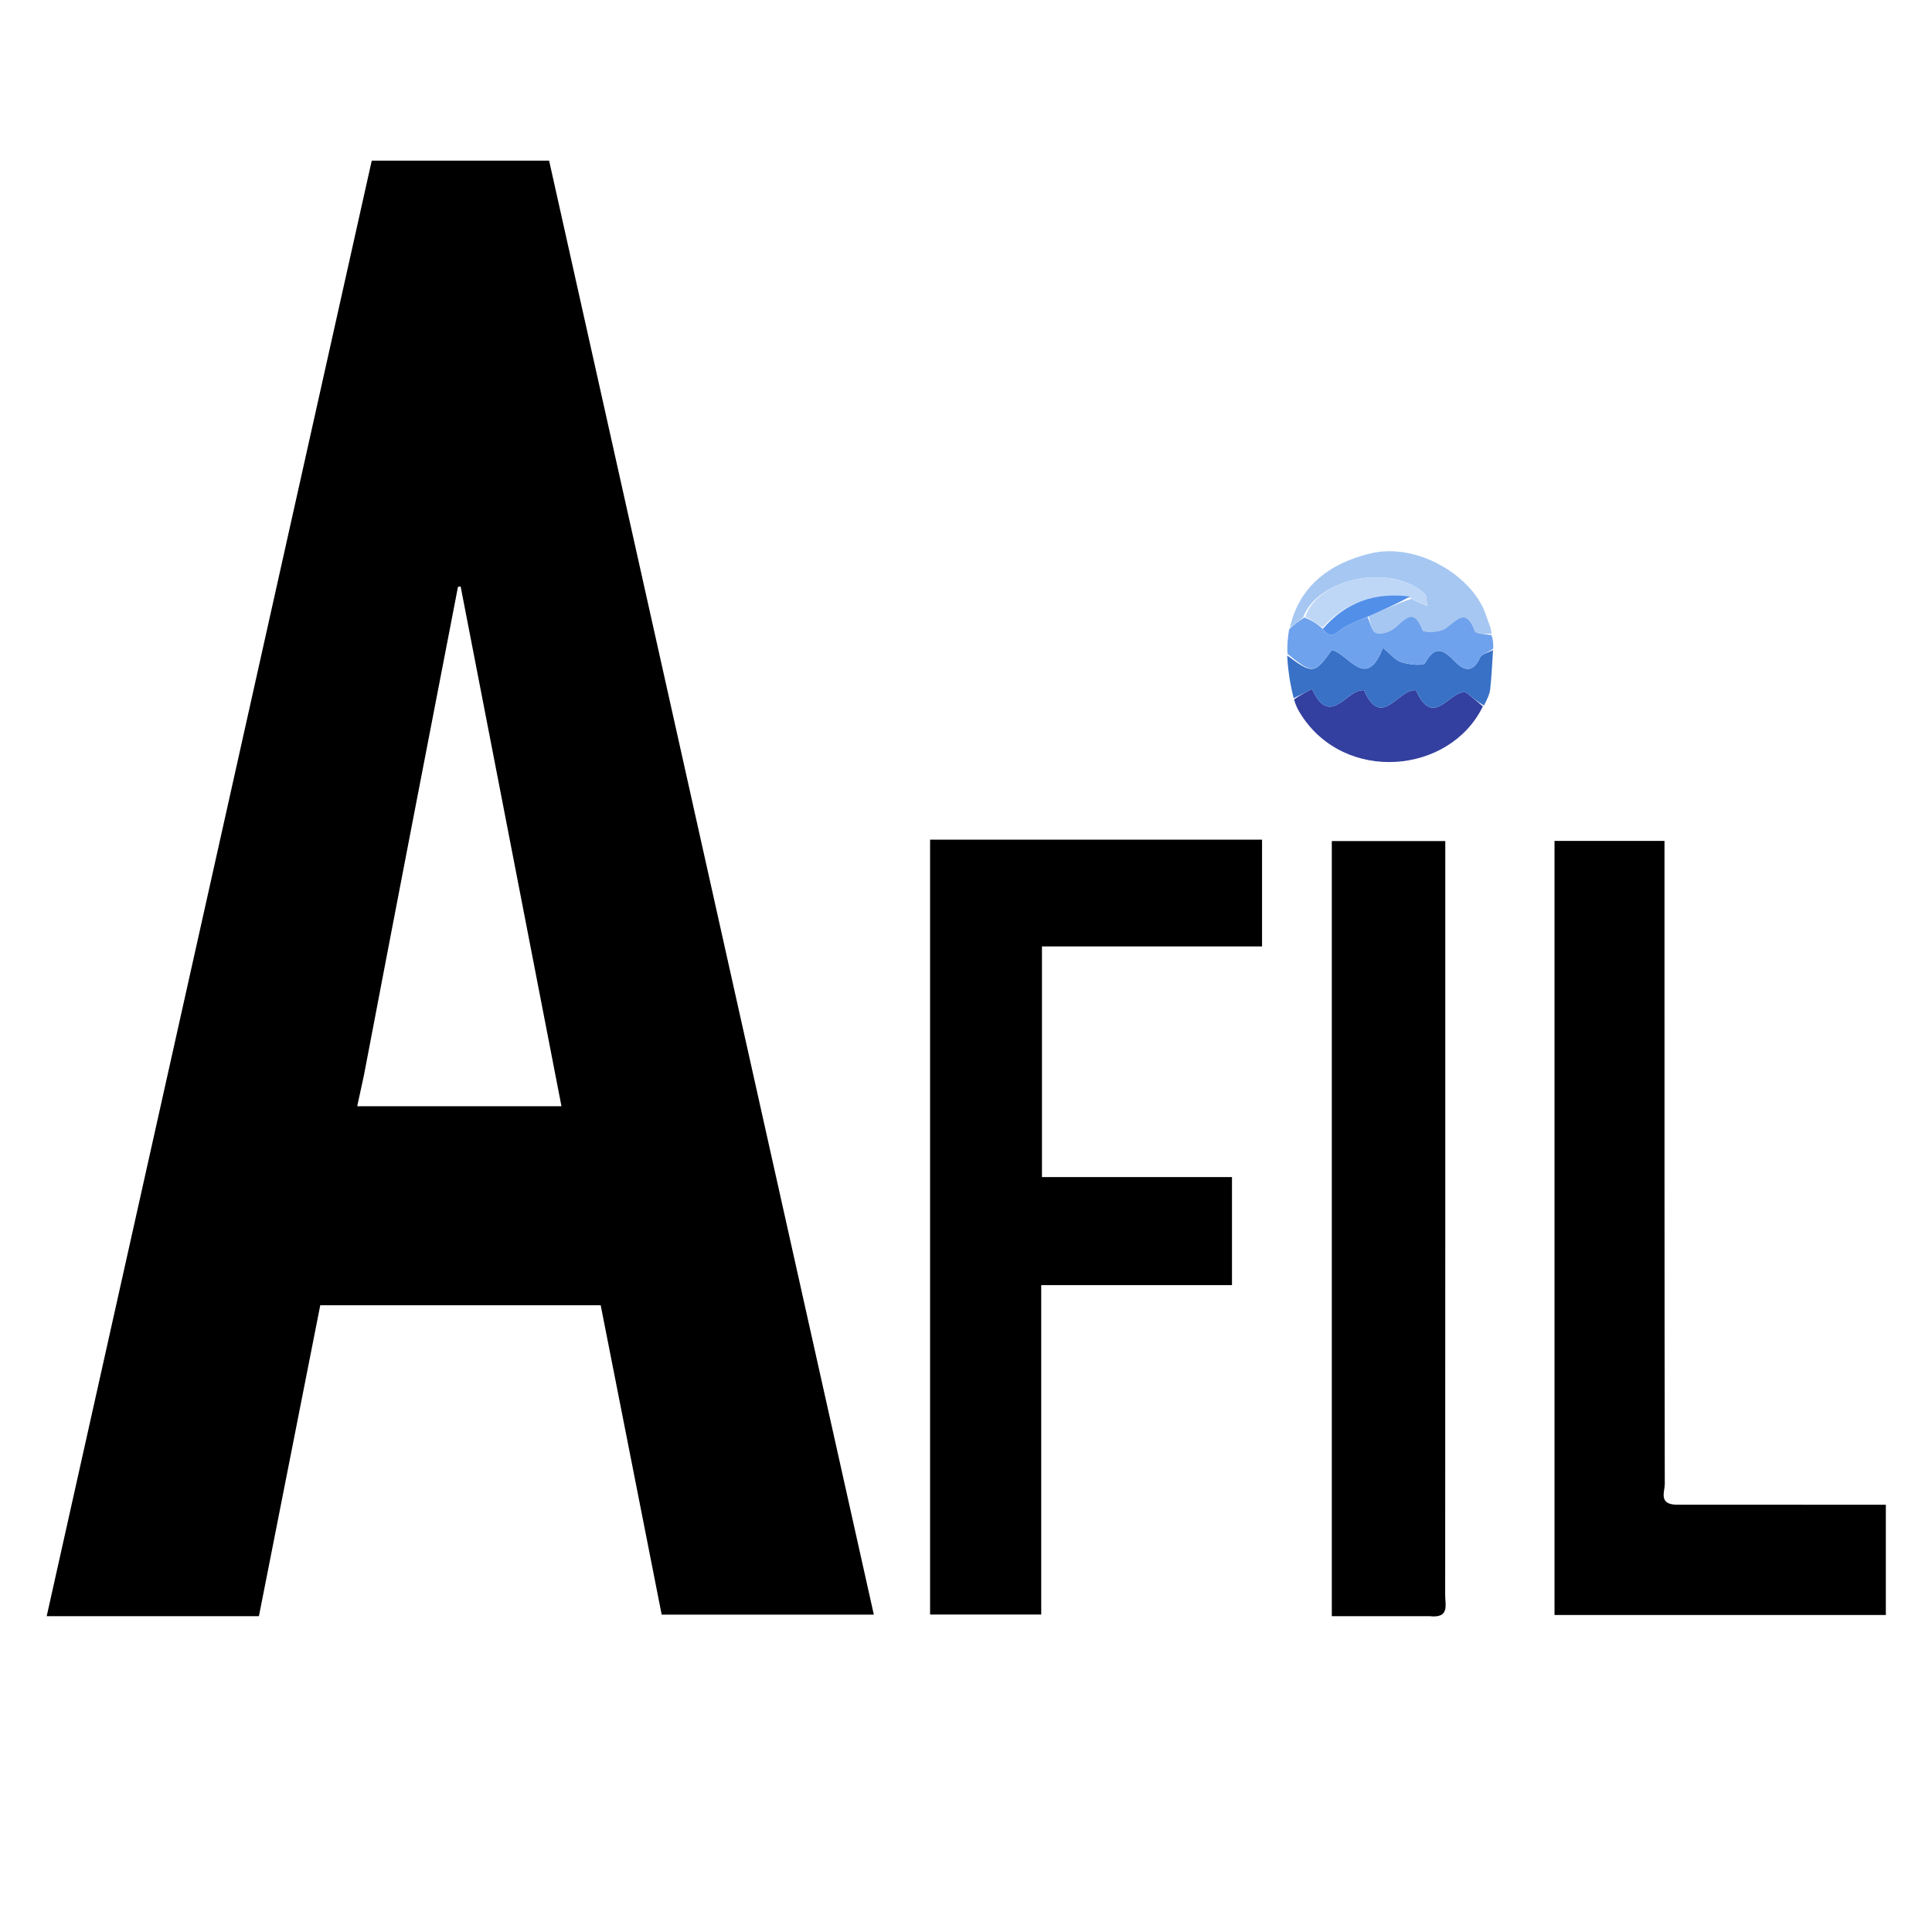
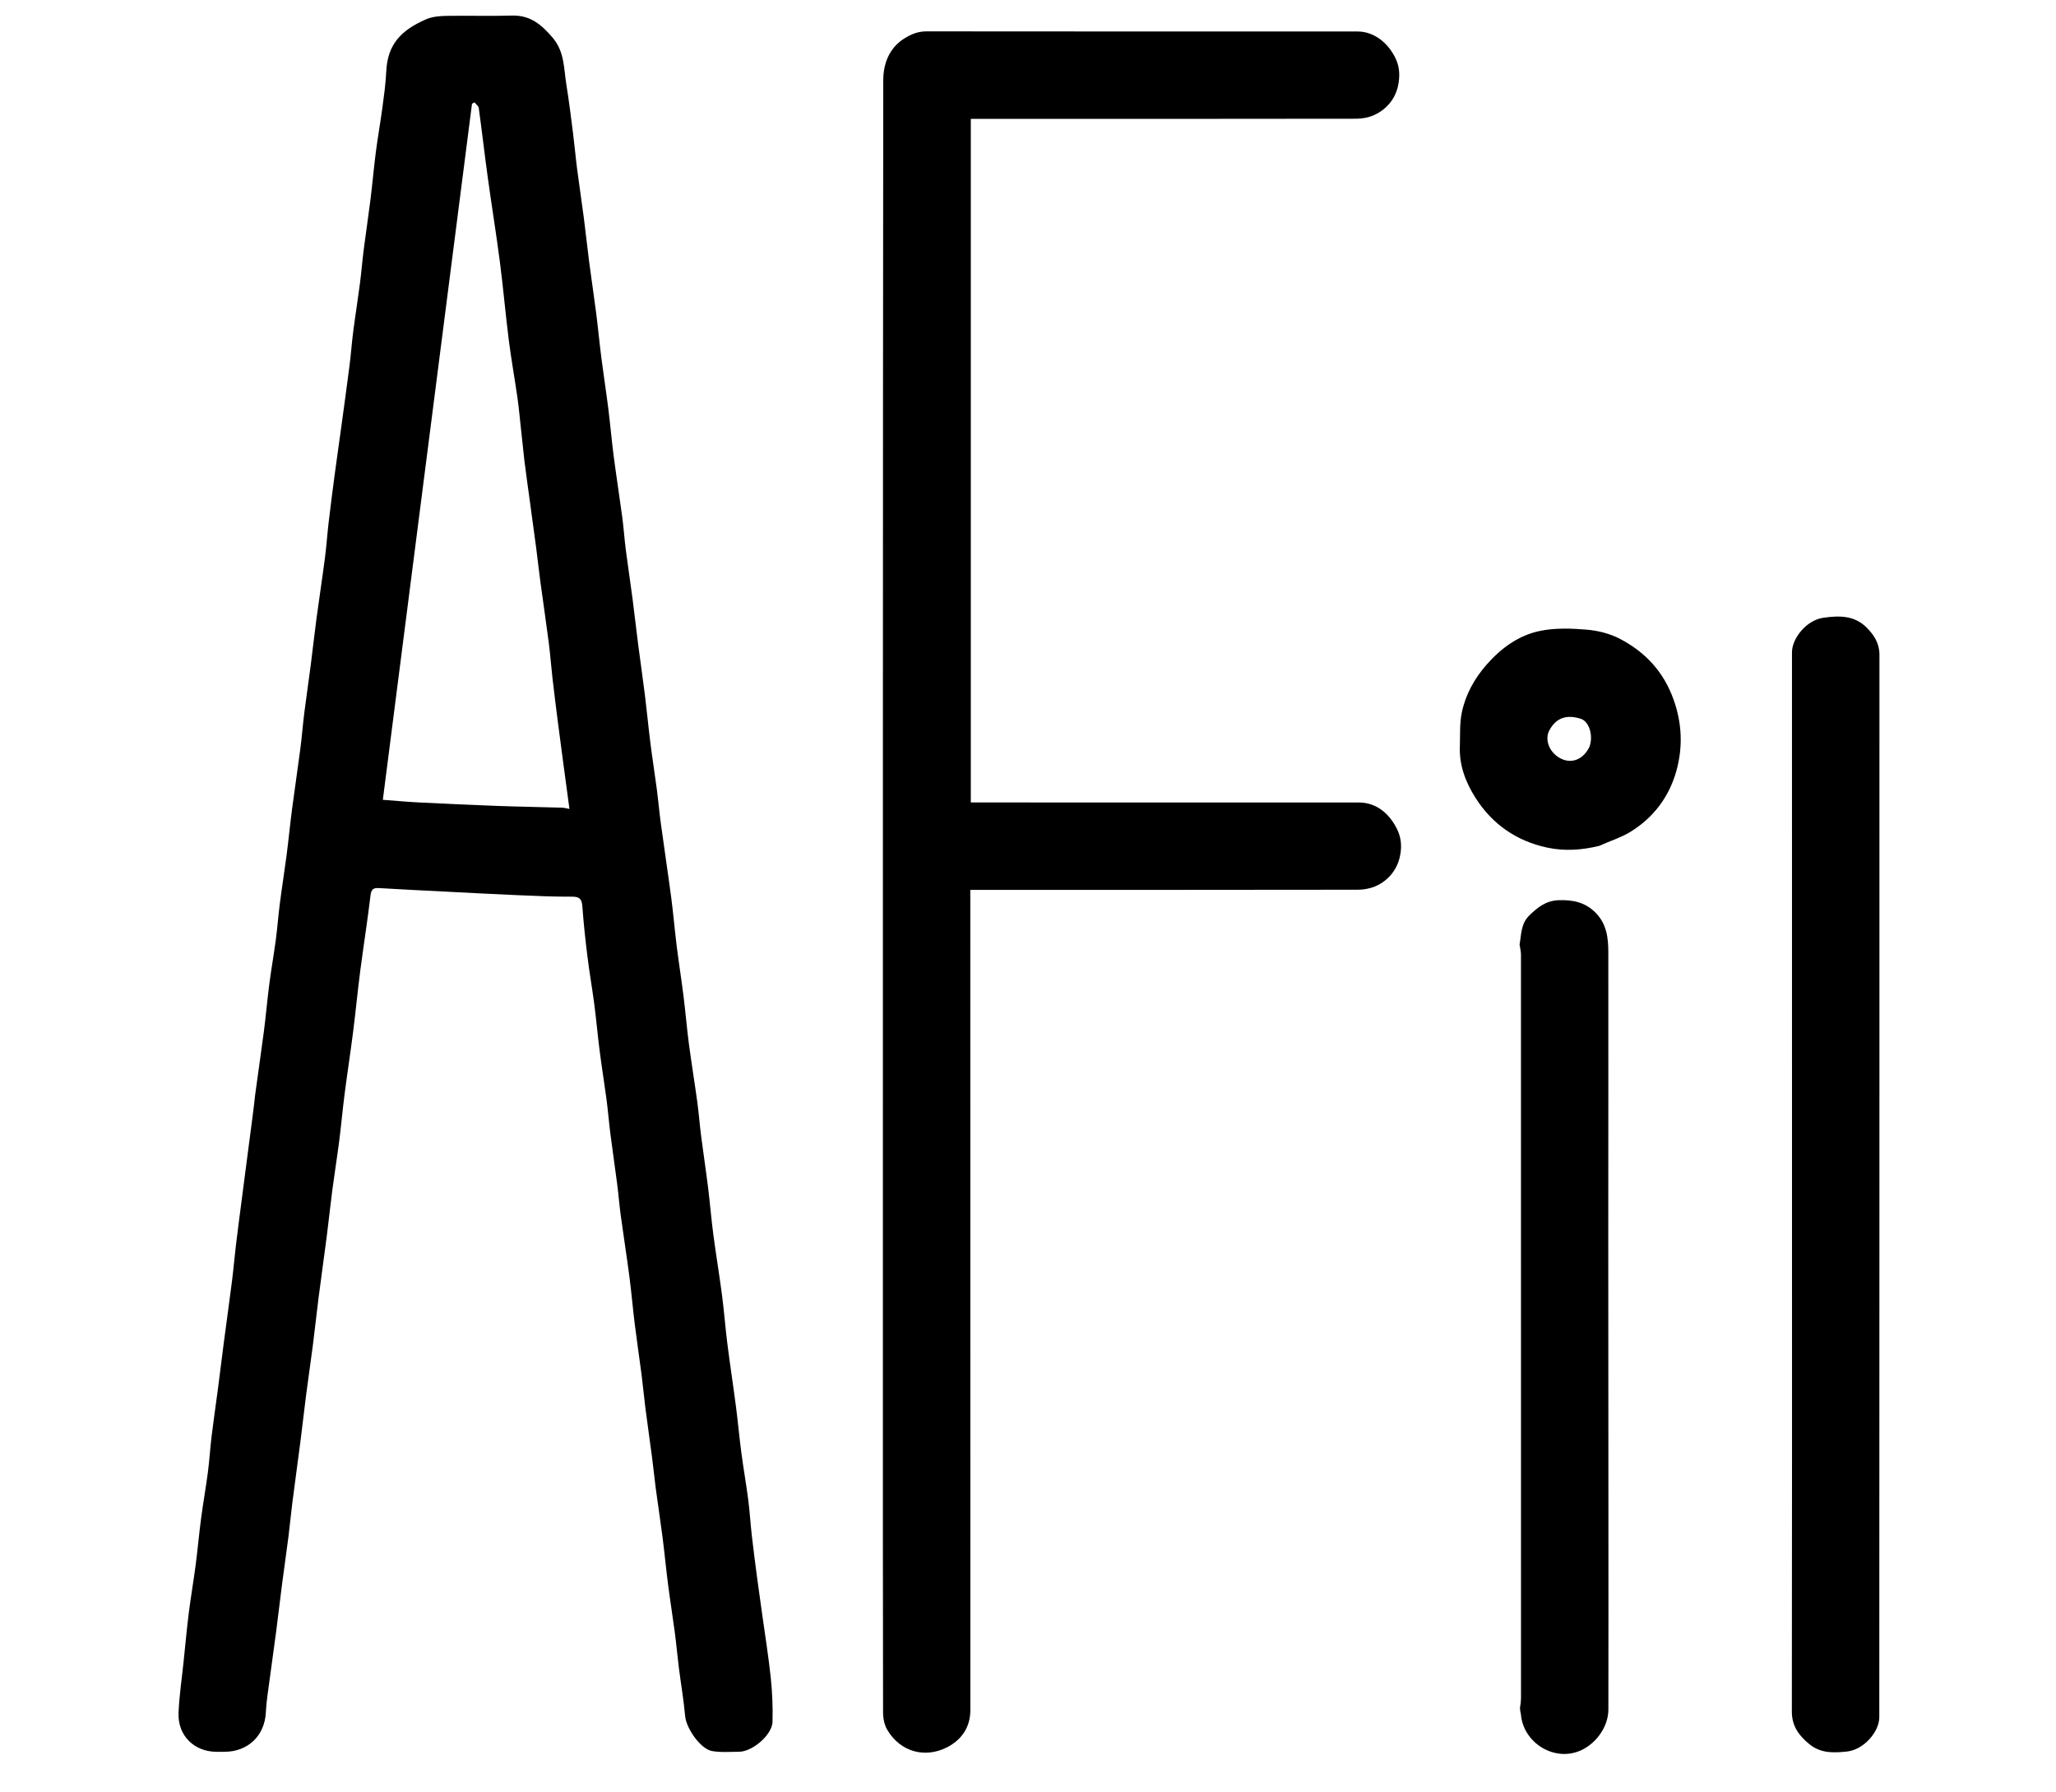
- <svg xmlns="http://www.w3.org/2000/svg" version="1.1" id="Layer_1" x="0px" y="0px" width="100%" viewBox="0 0 520 520" enable-background="new 0 0 520 520" xml:space="preserve">
-   <path fill="currentColor" opacity="1" stroke="none" d=" M20.122,435  C17.662,435 15.684,435 12.567,435  C41.809,304.058 70.919,173.711 100.058,43.23  C116.077,43.23 131.692,43.23 147.791,43.23  C176.89,173.523 205.986,303.801 235.193,434.577  C216.2,434.577 197.645,434.577 178.089,434.577  C172.699,407.233 167.217,379.42 161.676,351.309  C136.744,351.309 111.81,351.309 86.199,351.309  C80.747,378.945 75.26,406.754 69.687,435  C53.198,435 36.901,435 20.122,435 M97.966,289.343  C97.379,292.051 96.793,294.759 96.147,297.738  C114.472,297.738 132.55,297.738 151.116,297.738  C142.025,250.872 133.001,204.351 123.977,157.83  C123.739,157.873 123.501,157.917 123.263,157.96  C114.841,201.468 106.419,244.976 97.966,289.343 z" />
-   <path fill="currentColor" opacity="1" stroke="none" d=" M319,226  C326.126,226 332.751,226 339.683,226  C339.683,235.738 339.683,244.984 339.683,254.734  C320.048,254.734 300.466,254.734 280.444,254.734  C280.444,275.592 280.444,295.956 280.444,316.816  C297.352,316.816 314.268,316.816 331.589,316.816  C331.589,326.668 331.589,336.033 331.589,345.895  C314.563,345.895 297.645,345.895 280.247,345.895  C280.247,375.627 280.247,404.873 280.247,434.559  C270.073,434.559 260.372,434.559 250.333,434.559  C250.333,365.308 250.333,296.073 250.333,226  C273.018,226 295.759,226 319,226 z" />
-   <path fill="currentColor" opacity="1" stroke="none" d=" M451.247,404.994   C470.201,404.999 488.678,404.999 507.575,404.999   C507.575,414.969 507.575,424.666 507.575,434.684   C477.937,434.684 448.368,434.684 418.399,434.684   C418.399,365.337 418.399,296.001 418.399,226.332   C428.033,226.332 437.613,226.332 448,226.332   C448,228.392 448,230.476 448,232.561   C448,288.193 447.981,343.826 448.076,399.459   C448.079,401.466 446.32,404.911 451.247,404.994  z" />
-   <path fill="currentColor" opacity="1" stroke="none" d=" M384.8,435   C375.84,435.001 367.359,435.001 358.456,435.001   C358.456,365.391 358.456,296.072 358.456,226.375   C368.4,226.375 378.301,226.375 389,226.375   C389,228.072 389,229.823 389,231.574   C389,297.521 389.007,363.467 388.972,429.413   C388.97,431.954 390.212,435.599 384.8,435  z" />
-   <path fill="#33409F" opacity="1" stroke="none" d=" M399.12,190.111   C390.25,208.418 361.859,210.97 350.059,192.168   C349.362,191.058 348.74,189.901 348.297,188.263   C350.075,186.977 351.638,186.194 353.134,185.444   C358.049,196.245 362.589,185.176 367.149,185.795   C371.831,196.56 376.488,185.162 381.13,185.793   C385.946,196.829 390.673,184.721 394.829,186.521   C396.259,187.718 397.689,188.914 399.12,190.111  z" />
-   <path fill="#3871C6" opacity="1" stroke="none" d=" M399.425,189.889   C397.689,188.914 396.259,187.718 394.829,186.521   C390.673,184.721 385.946,196.829 381.13,185.793   C376.488,185.162 371.831,196.56 367.149,185.795   C362.589,185.176 358.049,196.245 353.134,185.444   C351.638,186.194 350.075,186.977 348.206,187.928   C347.279,184.325 346.659,180.556 346.449,176.428   C353.261,181.493 353.878,181.451 358.435,174.964   C362.918,175.82 367.647,186.185 372.22,174.366   C374.191,175.967 375.5,177.697 377.185,178.227   C379.229,178.87 383.081,179.318 383.568,178.431   C386.233,173.581 388.512,174.852 391.468,177.925   C393.992,180.55 396.425,181.257 398.36,177.001   C398.814,176.004 400.651,175.636 401.852,174.979   C401.614,178.492 401.482,182.016 401.089,185.512   C400.929,186.93 400.201,188.285 399.425,189.889  z" />
-   <path fill="#A6C7F2" opacity="1" stroke="none" d=" M347.145,169.022   C349.727,157.52 358.1,151.599 368.711,148.986   C381.613,145.809 396.719,155.274 400.021,165.751   C400.502,167.275 401.272,168.709 401.46,170.567   C399.613,170.617 397.238,170.639 396.969,169.898   C394.518,163.135 391.959,167.264 388.825,169.282   C387.297,170.266 383.115,170.257 382.895,169.666   C380.39,162.955 377.94,167.136 375.09,169.243   C373.829,170.175 371.542,170.87 370.296,170.334   C369.153,169.844 368.785,167.553 368.372,165.884   C372.387,164.076 376.104,162.439 379.913,161.158   C381.377,162.03 382.751,162.547 384.125,163.063   C383.915,161.956 384.101,160.422 383.437,159.806   C374.302,151.335 354.422,155.839 350.727,166.199   C349.364,167.252 348.254,168.137 347.145,169.022  z" />
-   <path fill="#6FA2EC" opacity="1" stroke="none" d=" M346.963,169.375   C348.254,168.137 349.364,167.252 351.09,166.194   C353.119,166.984 354.531,167.948 356.044,169.251   C358.457,172.526 359.888,169.952 361.743,168.854   C363.715,167.687 365.953,166.969 368.075,166.055   C368.785,167.553 369.153,169.844 370.296,170.334   C371.542,170.87 373.829,170.175 375.09,169.243   C377.94,167.136 380.39,162.955 382.895,169.666   C383.115,170.257 387.297,170.266 388.825,169.282   C391.959,167.264 394.518,163.135 396.969,169.898   C397.238,170.639 399.613,170.617 401.409,170.933   C401.864,172.002 401.923,173.086 401.916,174.575   C400.651,175.636 398.814,176.004 398.36,177.001   C396.425,181.257 393.992,180.55 391.468,177.925   C388.512,174.852 386.233,173.581 383.568,178.431   C383.081,179.318 379.229,178.87 377.185,178.227   C375.5,177.697 374.191,175.967 372.22,174.366   C367.647,186.185 362.918,175.82 358.435,174.964   C353.878,181.451 353.261,181.493 346.527,175.985   C346.389,173.844 346.585,171.786 346.963,169.375  z" />
-   <path fill="#BFD7F7" opacity="1" stroke="none" d=" M355.942,168.912   C354.531,167.948 353.119,166.984 351.343,166.025   C354.422,155.839 374.302,151.335 383.437,159.806   C384.101,160.422 383.915,161.956 384.125,163.063   C382.751,162.547 381.377,162.03 379.609,160.927   C370.036,159.339 362.234,162.075 355.942,168.912  z" />
-   <path fill="#518FE9" opacity="1" stroke="none" d=" M356.044,169.251   C362.234,162.075 370.036,159.339 379.518,160.57   C376.104,162.439 372.387,164.076 368.372,165.884   C365.953,166.969 363.715,167.687 361.743,168.854   C359.888,169.952 358.457,172.526 356.044,169.251  z" />
+ <svg xmlns="http://www.w3.org/2000/svg" version="1.1" id="Layer_1" x="0px" y="0px" width="100%" viewBox="0 0 1176 1025" enable-background="new 0 0 1176 1025" xml:space="preserve">
+   <path fill="currentColor" opacity="1" stroke="none" d=" M145.972,626.012   C147.617,613.691 149.39,601.84 150.936,589.96   C152.111,580.925 152.875,571.837 154.048,562.803   C155.151,554.312 156.658,545.875 157.785,537.387   C158.684,530.61 159.163,523.778 160.038,516.997   C161.239,507.699 162.72,498.438 163.927,489.141   C165.056,480.443 165.889,471.707 167.024,463.009   C168.531,451.459 170.279,439.939 171.781,428.388   C172.664,421.601 173.174,414.767 174.026,407.975   C175.176,398.811 176.541,389.674 177.726,380.514   C178.871,371.66 179.824,362.781 181.008,353.933   C182.555,342.374 184.337,330.847 185.84,319.283   C186.724,312.488 187.182,305.639 187.978,298.832   C189.019,289.937 190.164,281.055 191.341,272.177   C192.512,263.35 193.796,254.537 194.999,245.714   C196.664,233.512 198.361,221.313 199.923,209.098   C200.749,202.633 201.198,196.12 202.033,189.657   C203.214,180.514 204.673,171.408 205.865,162.267   C206.706,155.817 207.207,149.323 208.03,142.871   C209.258,133.24 210.728,123.639 211.925,114.004   C213.048,104.972 213.82,95.895 214.988,86.869   C216.086,78.376 217.607,69.938 218.741,61.449   C219.647,54.678 220.605,47.882 220.916,41.069   C221.63,25.429 229.247,17.423 243.53,11.112   C246.938,9.606 251.026,9.163 254.818,9.091   C267.478,8.851 280.155,9.288 292.809,8.911   C303.278,8.6 309.772,14.097 316.129,21.577   C322.988,29.65 322.458,39.252 323.967,48.494   C325.48,57.761 326.609,67.092 327.795,76.409   C328.637,83.024 329.201,89.675 330.056,96.288   C331.28,105.758 332.718,115.201 333.95,124.67   C335.059,133.198 335.946,141.754 337.055,150.282   C338.288,159.757 339.742,169.203 340.95,178.681   C342.06,187.384 342.882,196.123 343.993,204.826   C345.224,214.469 346.736,224.077 347.947,233.723   C349.081,242.763 349.844,251.849 351.018,260.882   C352.526,272.477 354.357,284.029 355.9,295.62   C356.738,301.916 357.156,308.268 357.963,314.57   C359.157,323.89 360.587,333.179 361.808,342.496   C362.947,351.196 363.896,359.921 365.017,368.624   C366.259,378.273 367.68,387.9 368.878,397.555   C370.02,406.755 370.88,415.991 372.04,425.189   C373.132,433.857 374.516,442.489 375.653,451.152   C376.52,457.752 377.092,464.391 377.99,470.986   C379.932,485.258 382.096,499.499 383.977,513.778   C385.167,522.805 385.904,531.891 387.034,540.926   C388.24,550.566 389.767,560.165 390.971,569.805   C392.1,578.835 392.837,587.916 394.025,596.938   C395.505,608.178 397.349,619.37 398.882,630.604   C399.74,636.89 400.19,643.23 400.997,649.524   C402.254,659.338 403.753,669.122 404.971,678.94   C406.094,687.986 406.824,697.081 408.012,706.116   C409.534,717.703 411.475,729.236 412.985,740.824   C414.186,750.045 414.87,759.332 416.037,768.558   C417.564,780.628 419.418,792.657 420.984,804.722   C422.115,813.433 422.886,822.191 424.038,830.898   C425.228,839.889 426.819,848.828 427.981,857.822   C428.859,864.612 429.241,871.465 430.018,878.27   C430.976,886.65 432.081,895.014 433.184,903.377   C434.072,910.119 435.058,916.848 435.99,923.585   C437.654,935.612 439.606,947.61 440.867,959.68   C441.74,968.033 442.099,976.498 441.865,984.89   C441.657,992.347 430.344,1001.972 422.705,1001.981   C417.547,1001.988 412.273,1002.467 407.259,1001.572   C400.611,1000.385 392.516,988.52 391.903,981.676   C391.064,972.322 389.452,963.04 388.272,953.714   C387.436,947.108 386.868,940.467 385.999,933.866   C384.793,924.719 383.32,915.607 382.141,906.456   C380.978,897.432 380.13,888.368 378.975,879.343   C377.781,870.018 376.336,860.725 375.092,851.406   C374.298,845.454 373.732,839.472 372.956,833.517   C371.74,824.192 370.381,814.884 369.184,805.556   C368.354,799.092 367.773,792.596 366.941,786.131   C365.7,776.484 364.248,766.864 363.051,757.212   C361.931,748.176 361.17,739.095 359.992,730.067   C358.48,718.475 356.646,706.925 355.075,695.339   C354.245,689.221 353.762,683.056 352.973,676.931   C351.749,667.427 350.336,657.948 349.122,648.442   C348.298,641.992 347.792,635.501 346.942,629.054   C345.715,619.746 344.201,610.476 343.003,601.164   C341.863,592.305 341.09,583.397 339.94,574.539   C338.753,565.401 337.148,556.317 336.015,547.174   C334.835,537.649 333.807,528.095 333.105,518.525   C332.809,514.499 331.74,512.861 327.307,512.885   C316.734,512.944 306.153,512.458 295.583,512.007   C281.583,511.41 267.59,510.648 253.595,509.934   C241.278,509.306 228.96,508.706 216.651,507.965   C213.238,507.76 212.299,508.939 211.889,512.427   C210.211,526.731 207.919,540.962 206.065,555.247   C204.559,566.852 203.462,578.509 201.988,590.118   C200.478,602.006 198.643,613.852 197.113,625.738   C195.95,634.766 195.149,643.839 193.994,652.867   C192.801,662.188 191.297,671.469 190.073,680.785   C188.95,689.34 188.085,697.929 186.984,706.487   C185.432,718.55 183.718,730.593 182.169,742.657   C181.031,751.523 180.115,760.418 178.977,769.285   C177.76,778.778 176.346,788.246 175.115,797.738   C174.007,806.28 173.082,814.846 171.985,823.39   C170.434,835.458 168.758,847.511 167.216,859.581   C166.39,866.044 165.807,872.538 164.982,879.001   C163.811,888.167 162.477,897.312 161.288,906.476   C160.14,915.328 159.135,924.198 157.979,933.048   C156.722,942.677 155.324,952.287 154.062,961.915   C153.301,967.72 152.335,973.529 152.07,979.363   C151.465,992.703 141.919,1001.999 128.361,1002   C126.862,1002 125.362,1001.999 123.862,1001.999   C111.117,1001.998 101.626,992.75 102.123,979.858   C102.499,970.109 103.981,960.402 104.99,950.678   C105.962,941.3 106.815,931.906 107.986,922.553   C109.132,913.399 110.723,904.302 111.916,895.153   C113.072,886.293 113.846,877.383 115.016,868.525   C116.18,859.709 117.757,850.948 118.909,842.131   C119.797,835.333 120.186,828.471 121.013,821.664   C122.107,812.66 123.442,803.684 124.619,794.689   C125.778,785.832 126.836,776.962 127.997,768.105   C129.54,756.336 131.202,744.581 132.693,732.805   C133.573,725.851 134.156,718.86 134.99,711.9   C136.013,703.363 137.155,694.84 138.253,686.312   C139.165,679.232 140.085,672.153 141.009,665.075   C142.142,656.388 143.289,647.703 144.417,639.015   C144.96,634.835 145.475,630.652 145.972,626.012  M299.941,263.393   C299.292,257.387 298.652,251.379 297.993,245.374   C297.337,239.398 296.81,233.403 295.963,227.454   C294.39,216.409 292.399,205.419 290.997,194.354   C289.119,179.527 287.845,164.622 285.925,149.8   C283.826,133.601 281.193,117.472 278.968,101.288   C277.156,88.116 275.656,74.9 273.842,61.728   C273.683,60.575 272.222,59.601 271.366,58.544   C270.902,58.821 270.437,59.098 269.973,59.374   C252.963,192.159 235.954,324.944 218.976,457.481   C226.238,458.022 232.784,458.642 239.344,458.972   C254.32,459.724 269.299,460.424 284.283,460.972   C296.682,461.427 309.092,461.616 321.495,461.978   C322.828,462.017 324.151,462.427 325.713,462.707   C324.434,453.196 323.18,443.919 321.941,434.64   C320.999,427.577 320.048,420.516 319.151,413.447   C318.069,404.916 316.986,396.384 316.004,387.841   C315.24,381.194 314.776,374.511 313.92,367.877   C312.386,355.999 310.625,344.151 309.024,332.282   C308.178,326.007 307.511,319.708 306.688,313.43   C305.486,304.274 304.228,295.125 302.971,285.976   C301.978,278.751 300.95,271.531 299.941,263.393  z" />
+   <path fill="currentColor" opacity="1" stroke="none" d=" M504.999,780   C505.002,535 504.953,290.501 505.207,46.002   C505.217,36.679 508.428,27.493 517.348,21.941   C521.194,19.547 525.136,17.933 529.912,17.939   C612.078,18.036 694.244,18.002 776.411,18.005   C786.119,18.005 794.122,24.707 798.279,33.462   C800.909,39.002 800.664,44.505 799.603,49.33   C798.036,56.455 793.168,62.502 786.168,65.728   C783.089,67.147 779.419,67.902 776.015,67.908   C704.182,68.028 632.349,67.999 560.516,67.999   C558.87,67.999 557.224,67.999 555.286,67.999   C555.286,198.308 555.286,328.375 555.286,459   C557.027,459 558.796,459 560.565,459   C632.732,459 704.898,458.999 777.064,459.004   C787.199,459.004 794.741,465.214 799.266,474.625   C801.918,480.141 801.726,485.687 800.593,490.476   C798.92,497.548 794.089,503.639 787.032,506.796   C783.933,508.183 780.27,508.904 776.861,508.909   C704.695,509.027 632.528,508.999 560.362,508.999   C558.731,508.999 557.101,508.999 554.998,508.999   C554.998,511.118 554.998,512.898 554.998,514.677   C555,669.175 554.99,823.673 555.027,978.171   C555.03,988.305 549.618,995.499 541.404,999.581   C529.057,1005.717 515.152,1002.194 507.57,989.568   C505.862,986.725 505.107,982.888 505.1,979.506   C504.961,913.171 504.998,846.835 504.999,780  z" />
+   <path fill="currentColor" opacity="1" stroke="none" d=" M1024.999,681   C1024.986,578.038 1024.963,475.575 1024.983,373.113   C1024.985,365.253 1033.098,354.745 1042.913,353.355   C1051.455,352.145 1060.347,351.759 1067.453,358.742   C1071.921,363.132 1075.013,367.971 1075.012,374.467   C1075,577.06 1075.025,779.653 1074.93,982.246   C1074.926,990.519 1066.102,1000.822 1056.427,1001.852   C1049.1,1002.633 1041.454,1003.031 1034.901,997.622   C1028.872,992.644 1024.893,987.284 1024.906,978.888   C1025.057,879.759 1025.001,780.629 1024.999,681  z" />
+   <path fill="currentColor" opacity="1" stroke="none" d=" M869.168,540.275   C870.202,534.496 869.901,528.378 874.662,523.708   C879.413,519.049 884.232,515.182 891.41,514.909   C899.421,514.604 906.45,515.946 912.455,521.864   C919.019,528.332 919.928,536.443 919.939,544.77   C920.01,599.32 919.904,653.871 919.903,708.421   C919.902,760.81 919.964,813.199 919.986,865.588   C920.001,903.014 920.042,940.439 919.969,977.864   C919.949,988.136 912.218,998.467 902.376,1001.94   C887.807,1007.081 871.383,996.373 869.971,980.849   C869.87,979.741 869.411,978.666 869.412,976.863   C869.805,974.496 869.99,972.843 869.99,971.189   C870.003,829.467 870.006,687.744 869.968,546.022   C869.967,544.106 869.446,542.191 869.168,540.275  z" />
+   <path fill="currentColor" opacity="1" stroke="none" d=" M914.749,483.817   C904.63,486.299 894.723,486.926 884.892,484.805   C867.332,481.018 853.468,471.362 843.914,456.276   C838.402,447.572 834.624,437.883 835.013,427.175   C835.251,420.61 834.807,413.877 836.137,407.527   C838.278,397.304 843.269,388.217 850.221,380.272   C858.582,370.716 868.67,363.34 881.021,360.838   C889.631,359.093 898.865,359.416 907.706,360.168   C914.15,360.715 920.939,362.452 926.642,365.438   C941.089,373.002 951.566,384.204 957.256,400.14   C962.14,413.815 962.616,427.358 958.876,440.879   C954.763,455.749 945.761,467.714 932.513,475.842   C927.147,479.134 920.909,481.004 914.749,483.817  M909.008,427.451   C911.528,421.329 909.19,412.733 904.198,411.139   C895.913,408.494 890.022,410.672 886.215,417.732   C883.437,422.882 886.005,430.096 892.152,433.566   C898.398,437.092 905.283,434.833 909.008,427.451  z" />
</svg>
